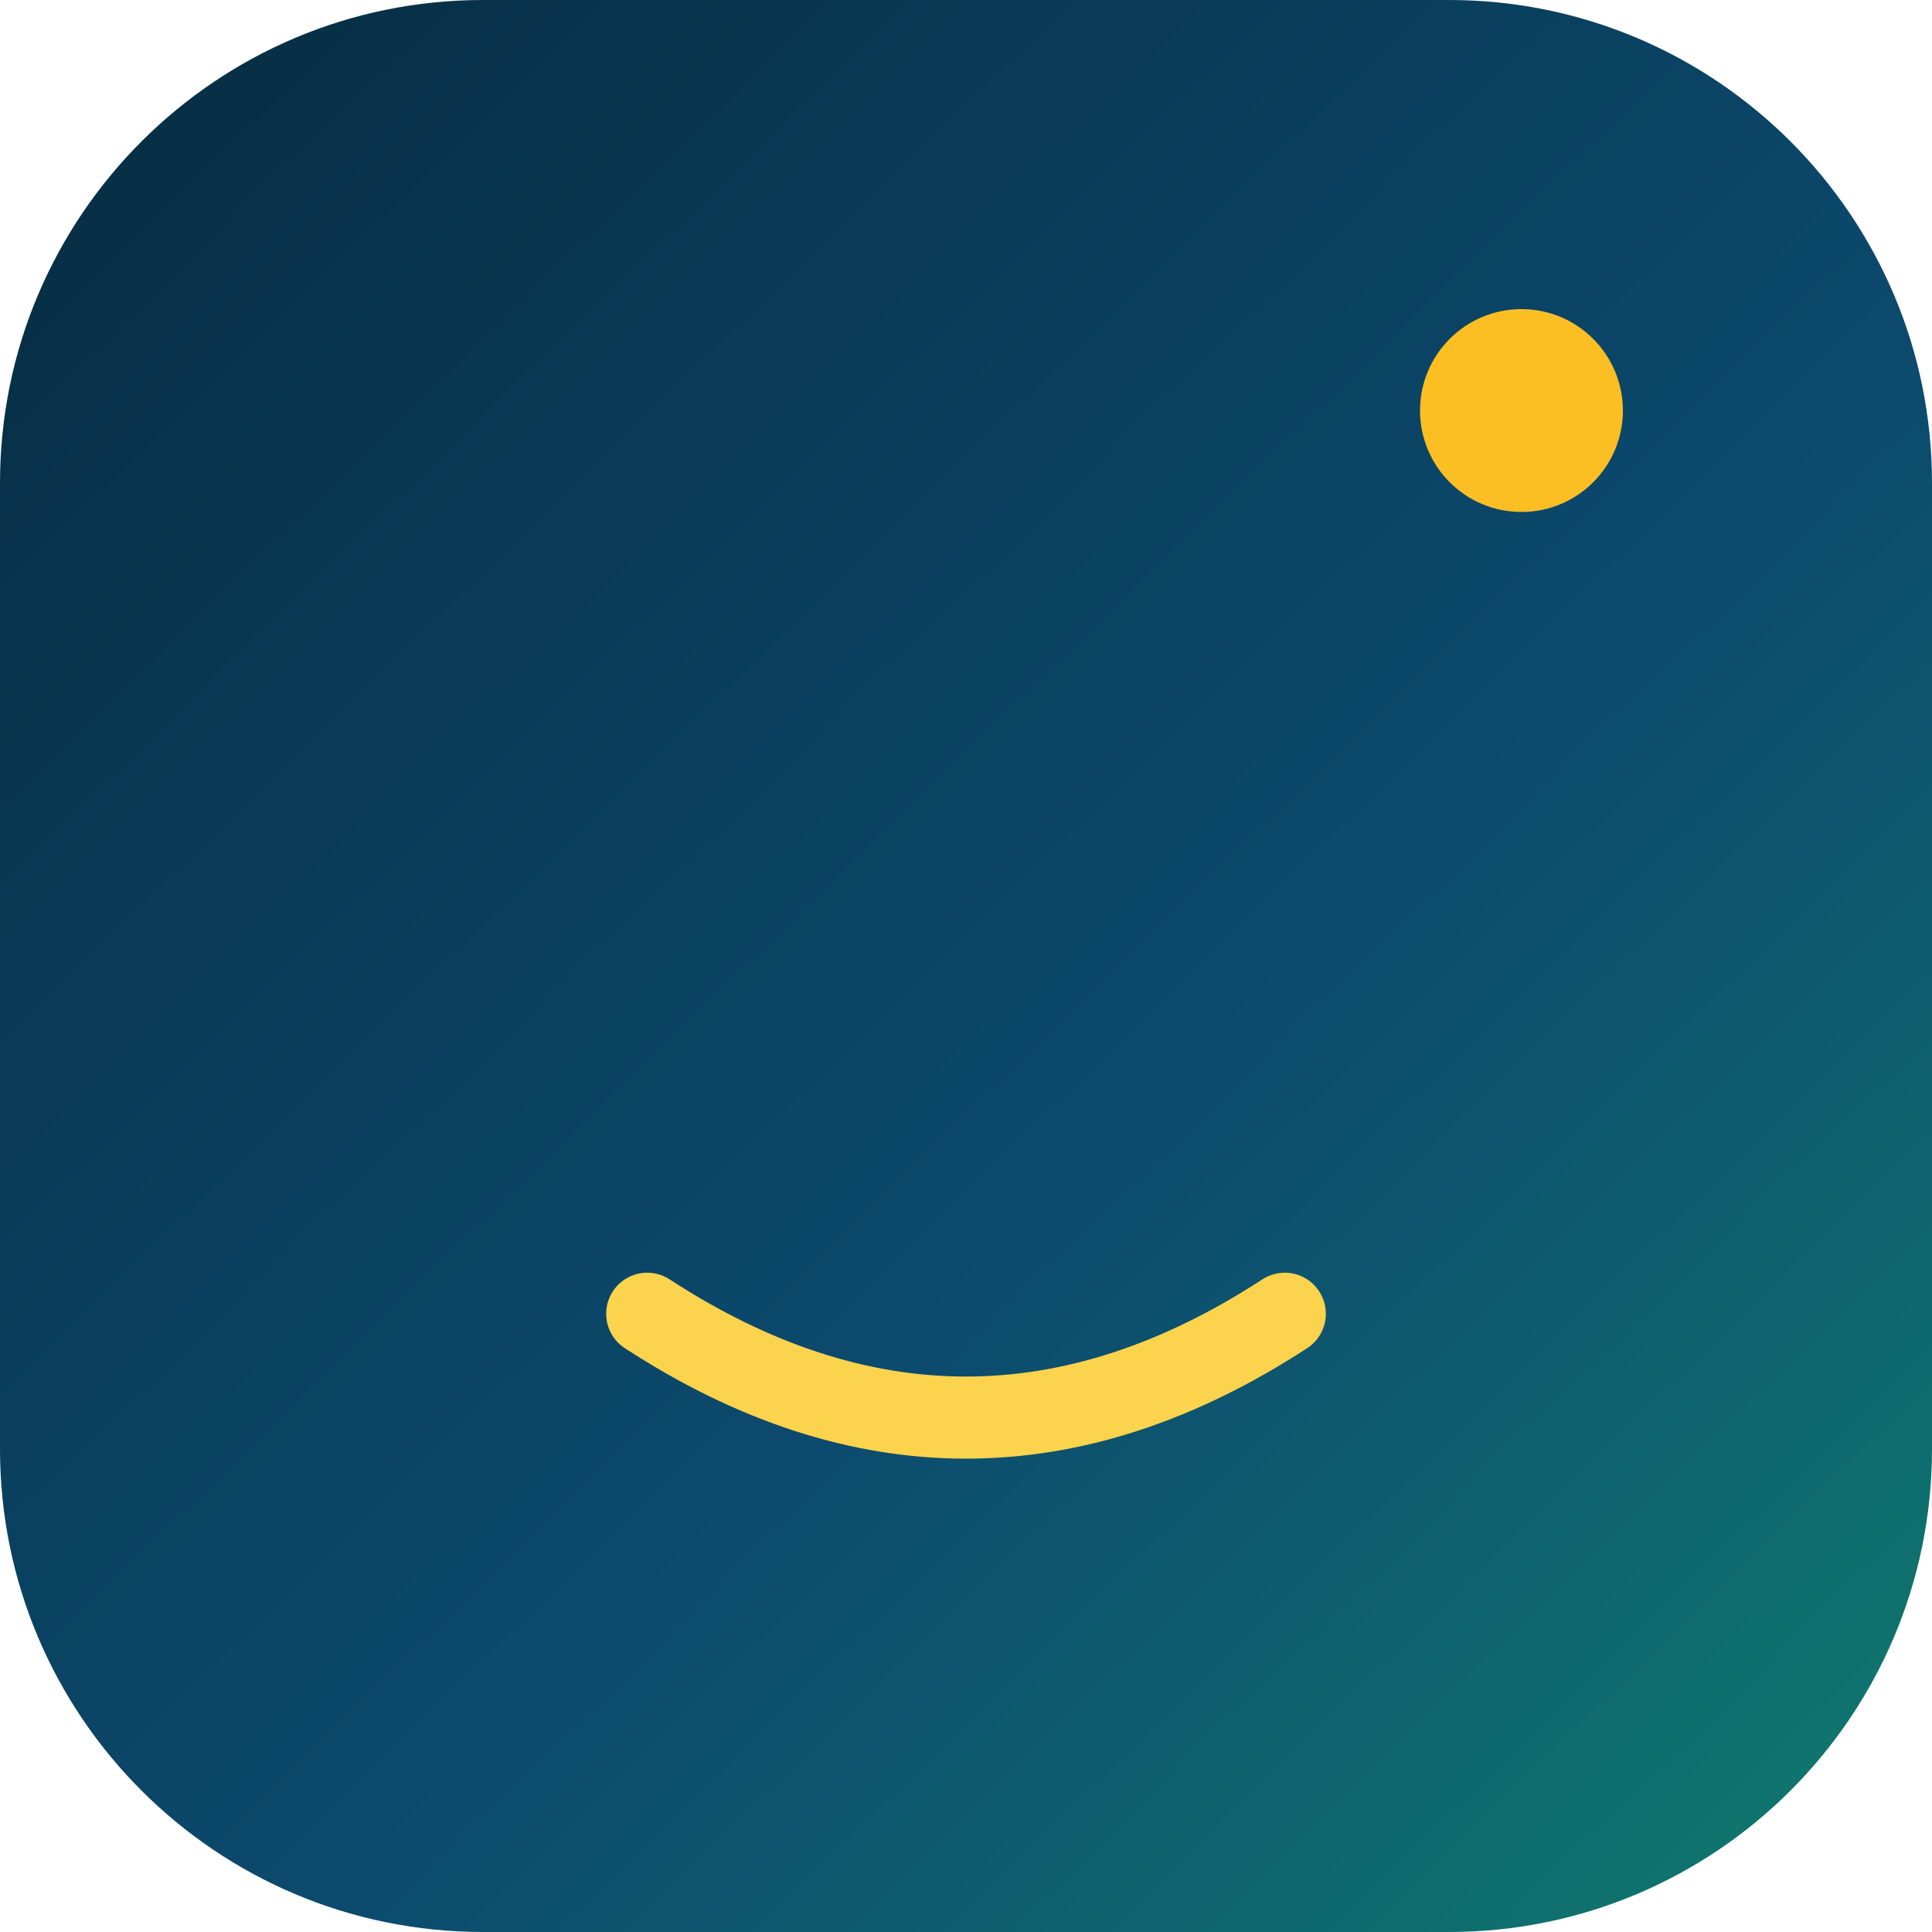
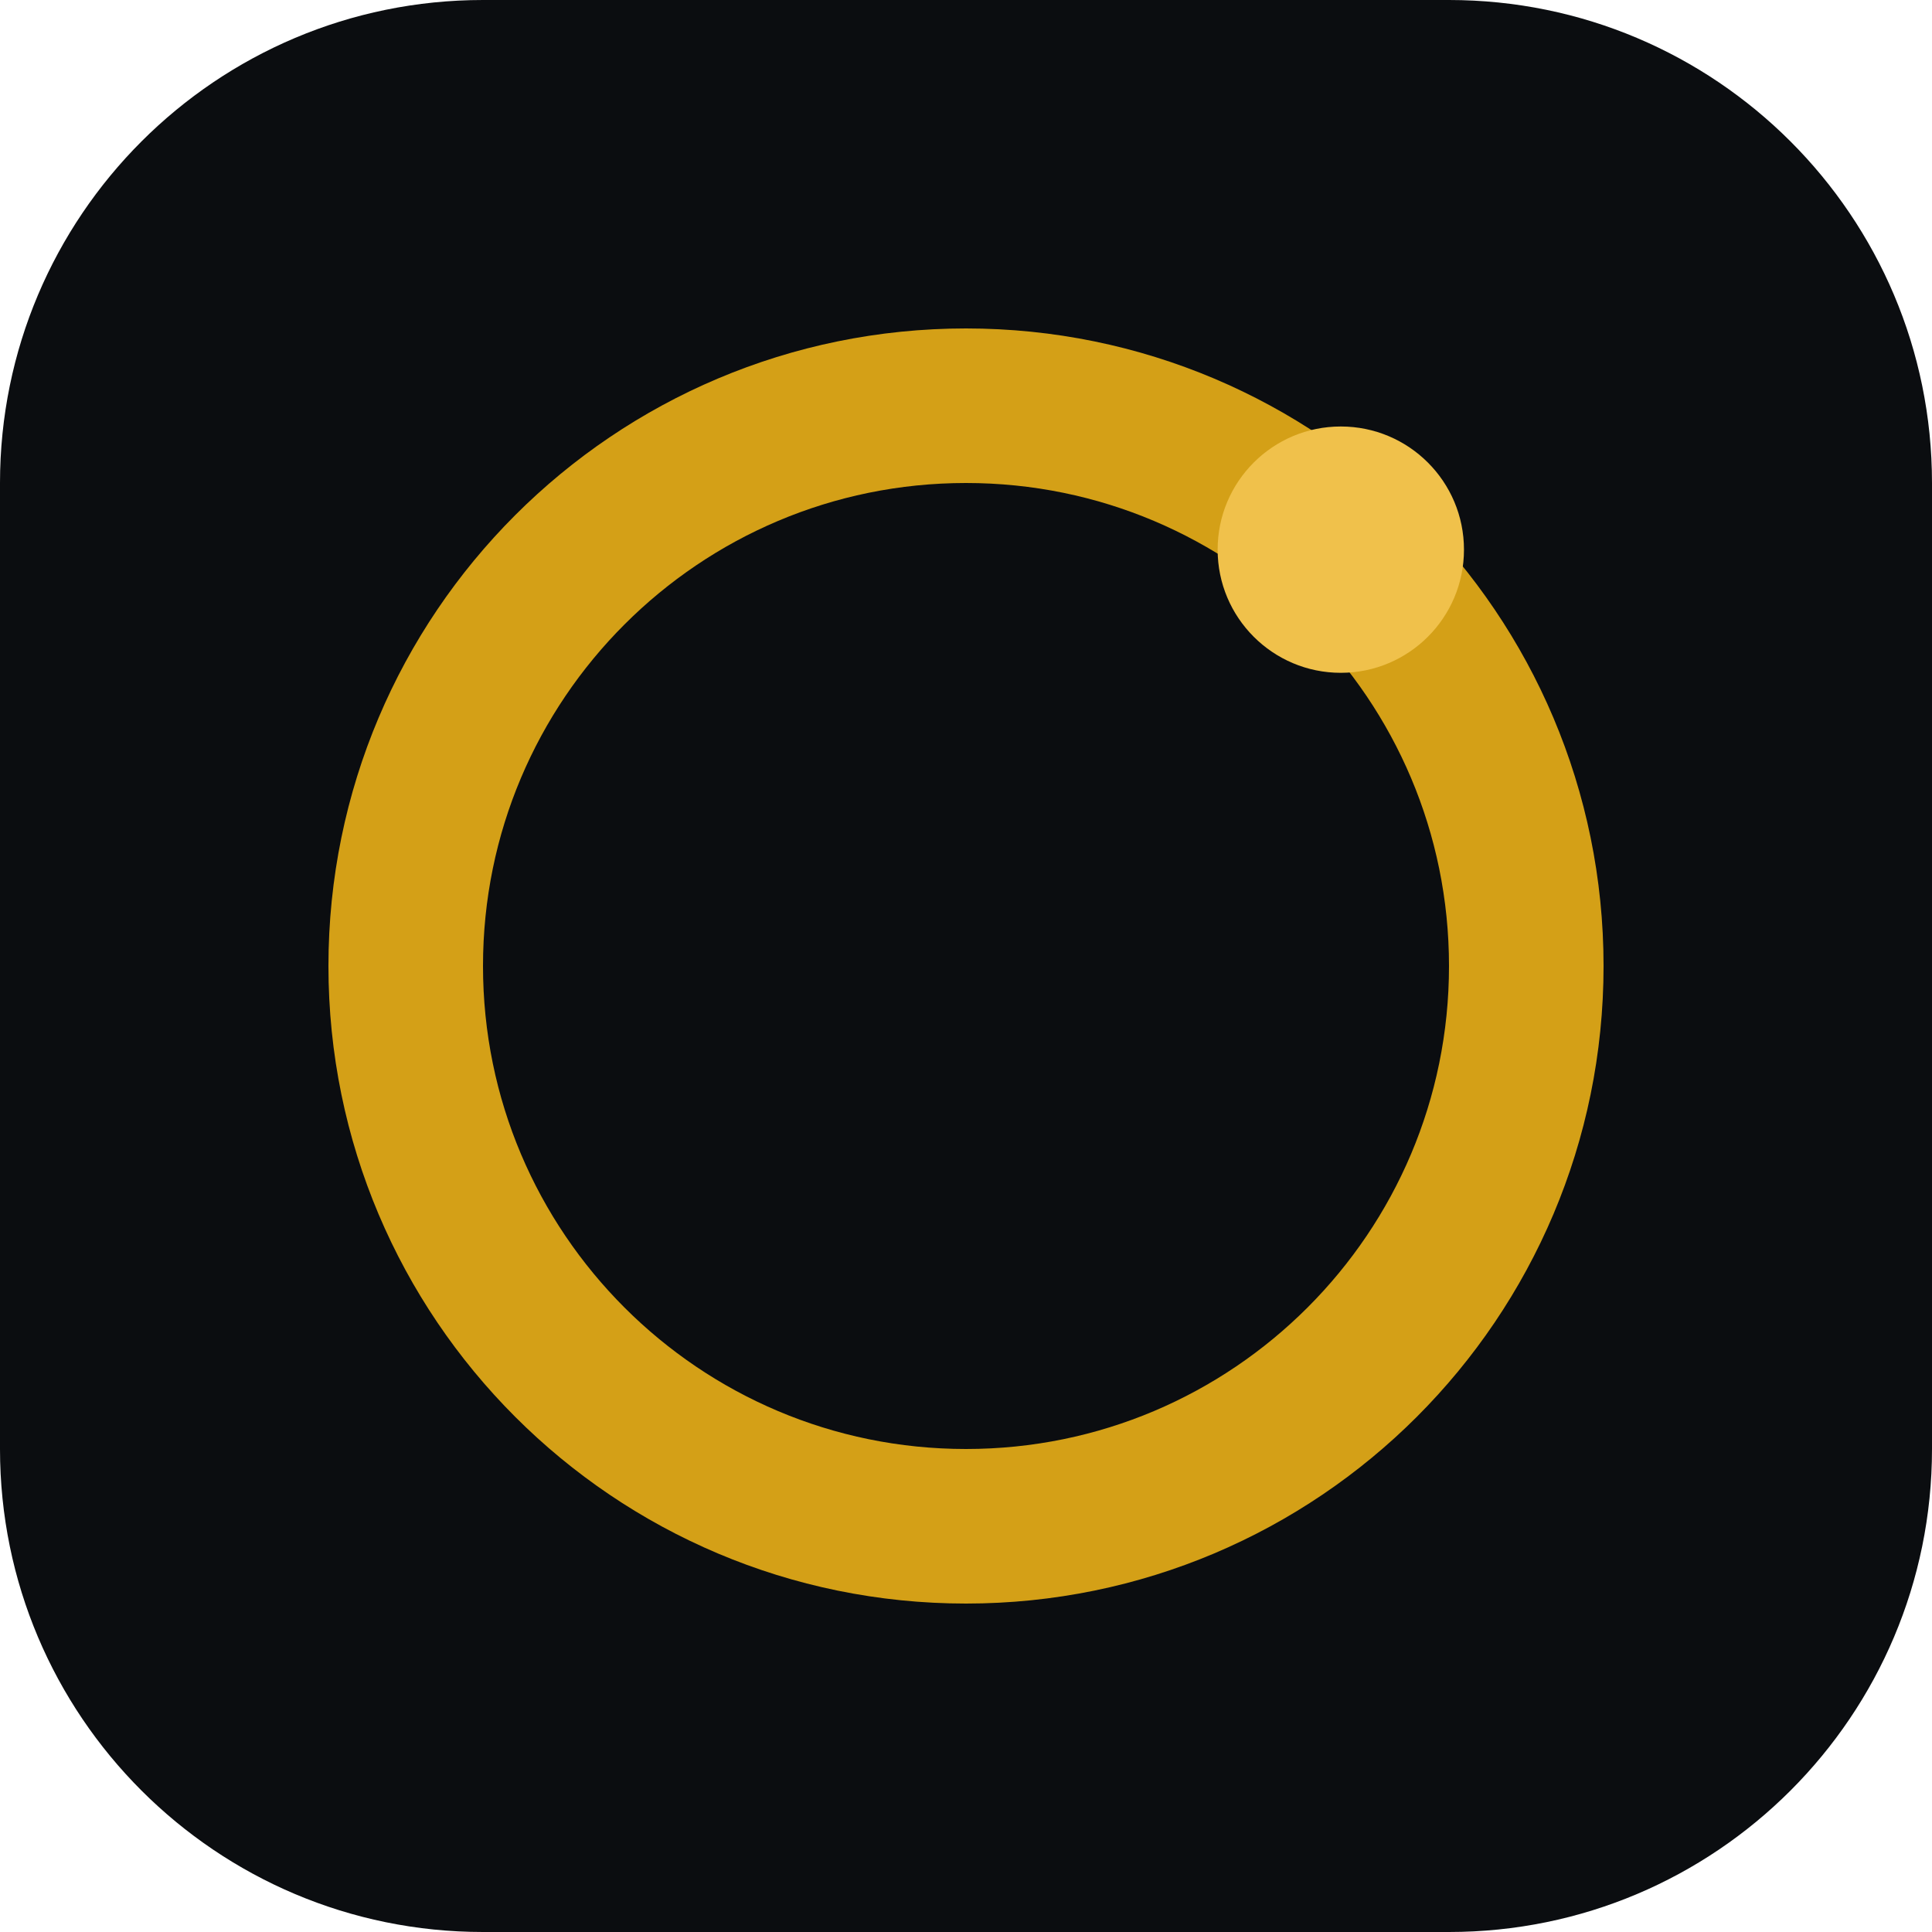
<svg xmlns="http://www.w3.org/2000/svg" viewBox="0 0 40 40" width="40" height="40" role="img" aria-labelledby="logo-title">
-   <defs>
-     <linearGradient id="bg" x1="4" y1="3" x2="38" y2="38" gradientUnits="userSpaceOnUse">
-       <stop stop-color="#073047" />
-       <stop offset="0.58" stop-color="#0c4a6e" />
-       <stop offset="1" stop-color="#0f766e" />
-     </linearGradient>
-   </defs>
-   <rect width="40" height="40" rx="10" fill="url(#bg)" />
-   <circle cx="31.5" cy="8.5" r="2.1" fill="#fbbf24" />
-   <path d="M13.4 27.2Q20 31.5 26.6 27.2" fill="none" stroke="#fcd34d" stroke-width="1.7" stroke-linecap="round" />
+   <rect width="40" height="40" rx="10" fill="#0b0d10" />
+   <circle cx="20" cy="20" r="11.6" fill="none" stroke="#d4a017" stroke-width="3.2" />
+   <circle cx="27.76" cy="11.38" r="2.55" fill="#f0c14b" />
</svg>
